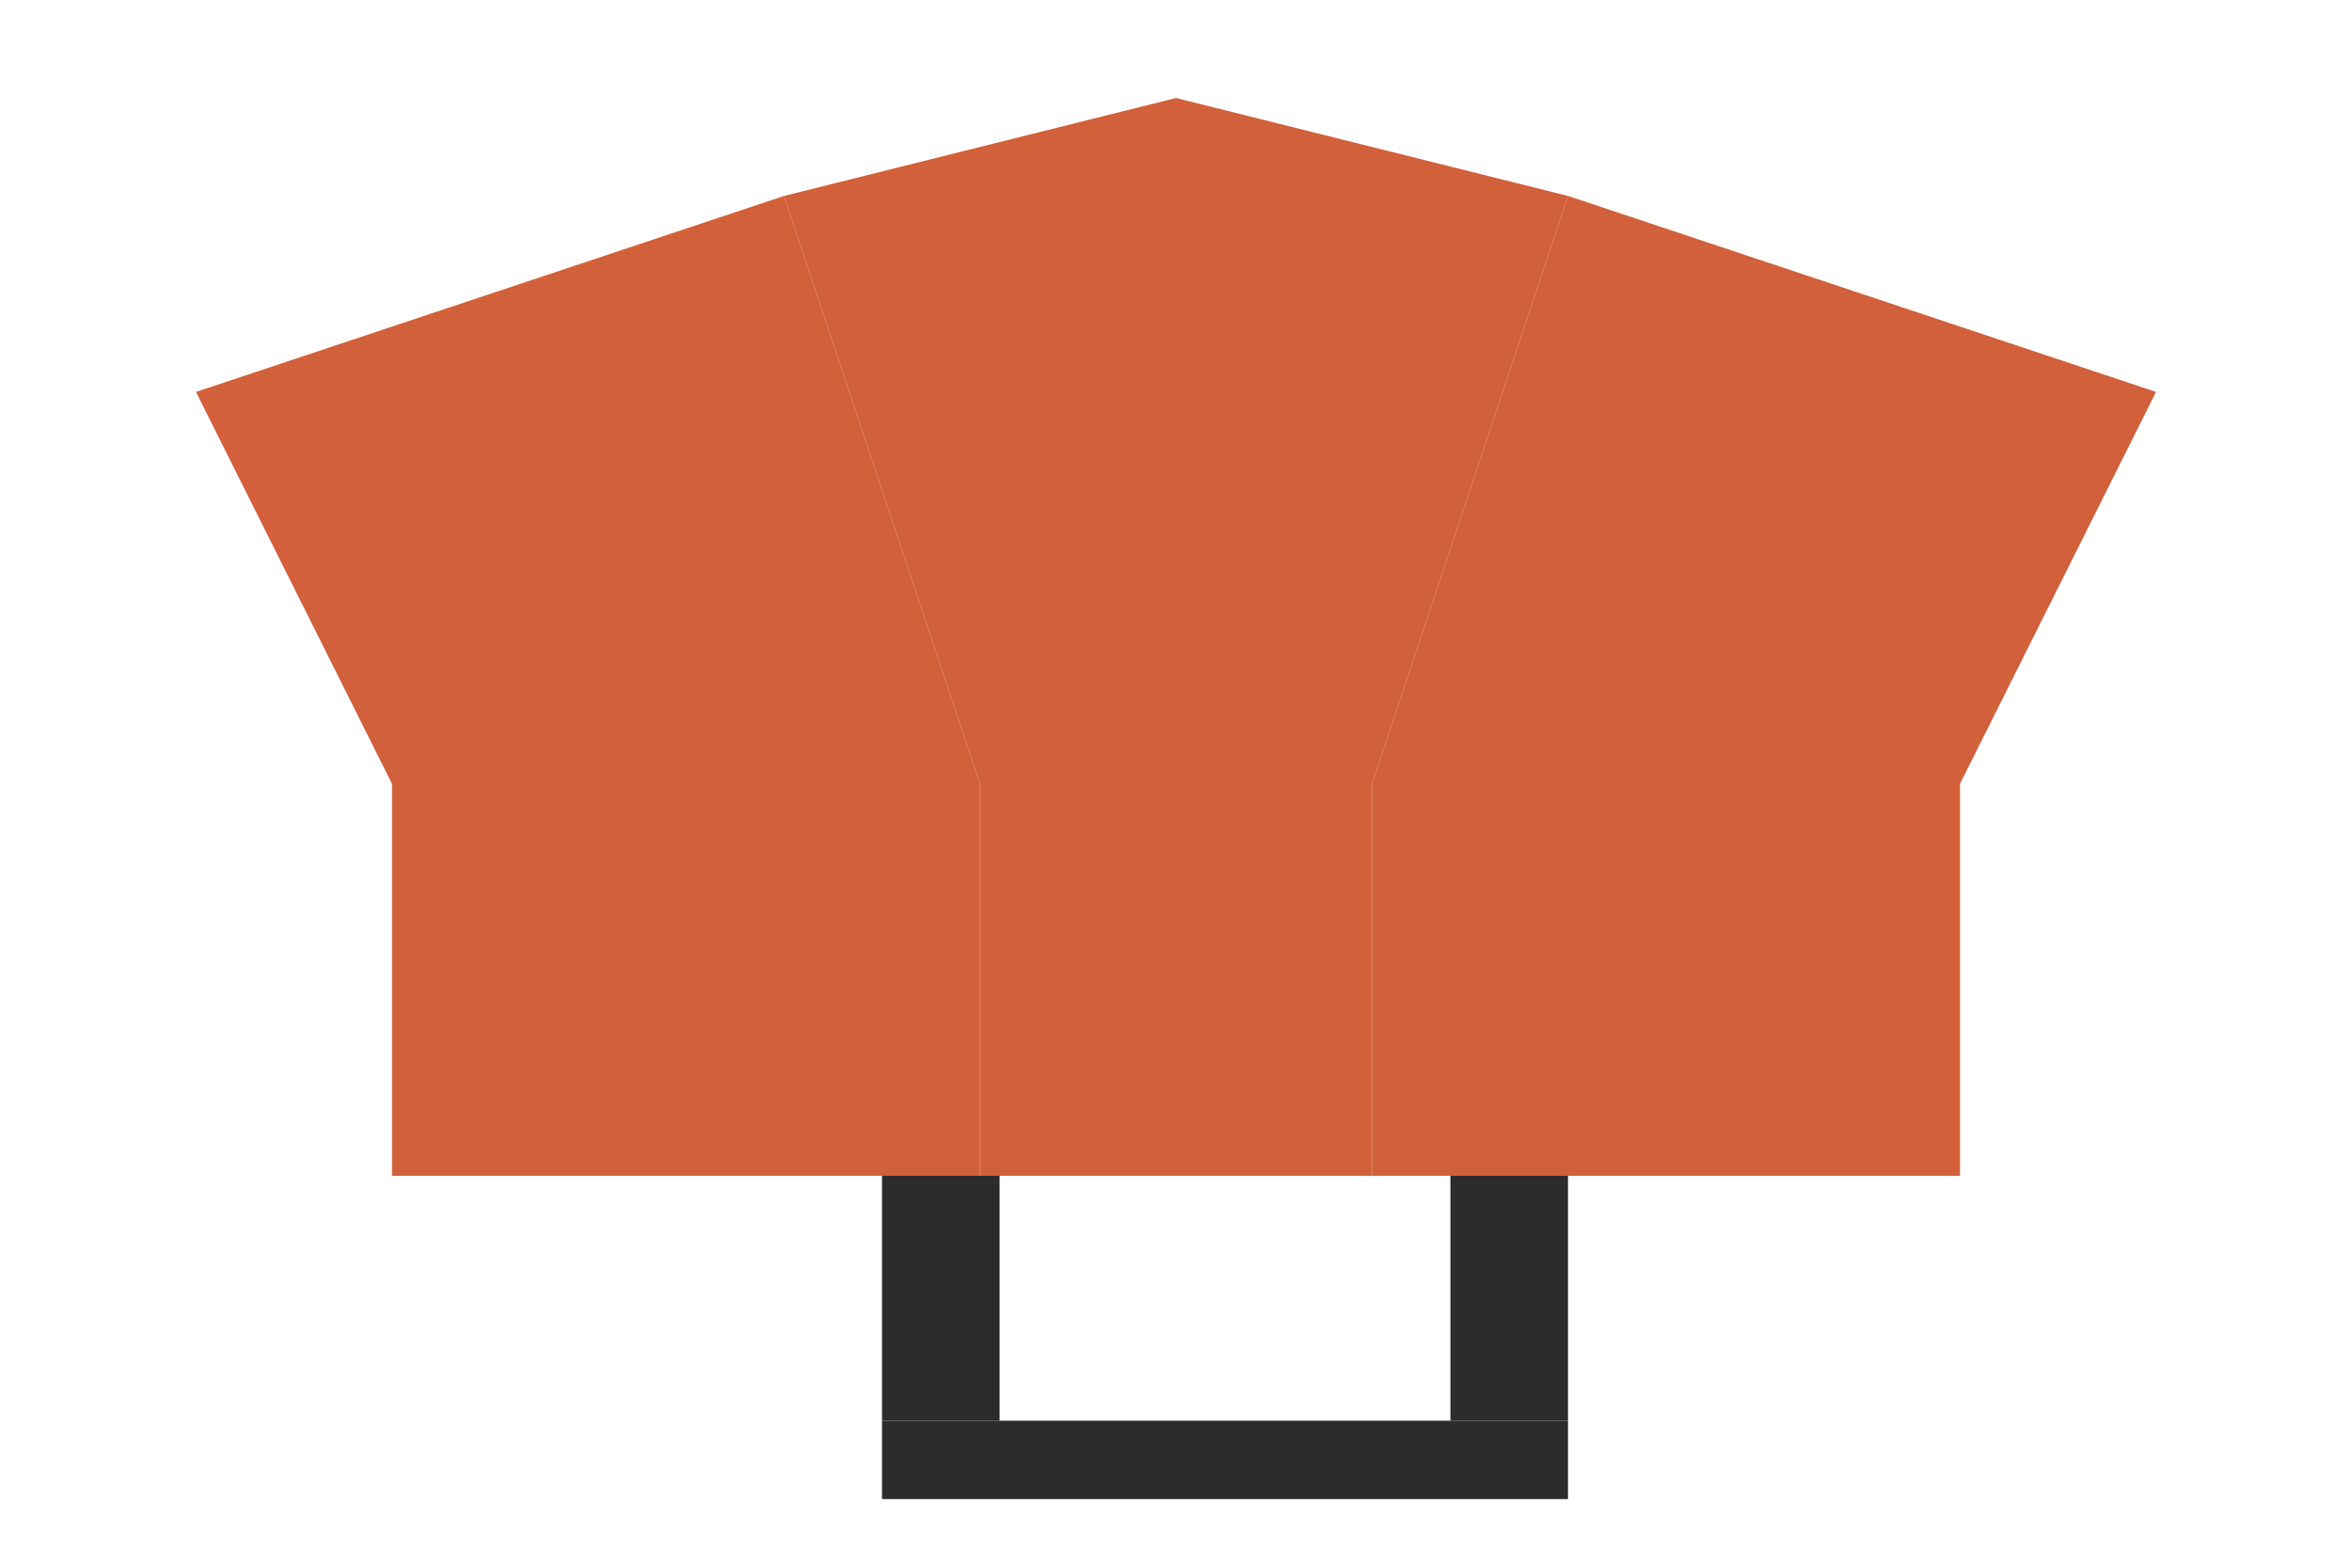
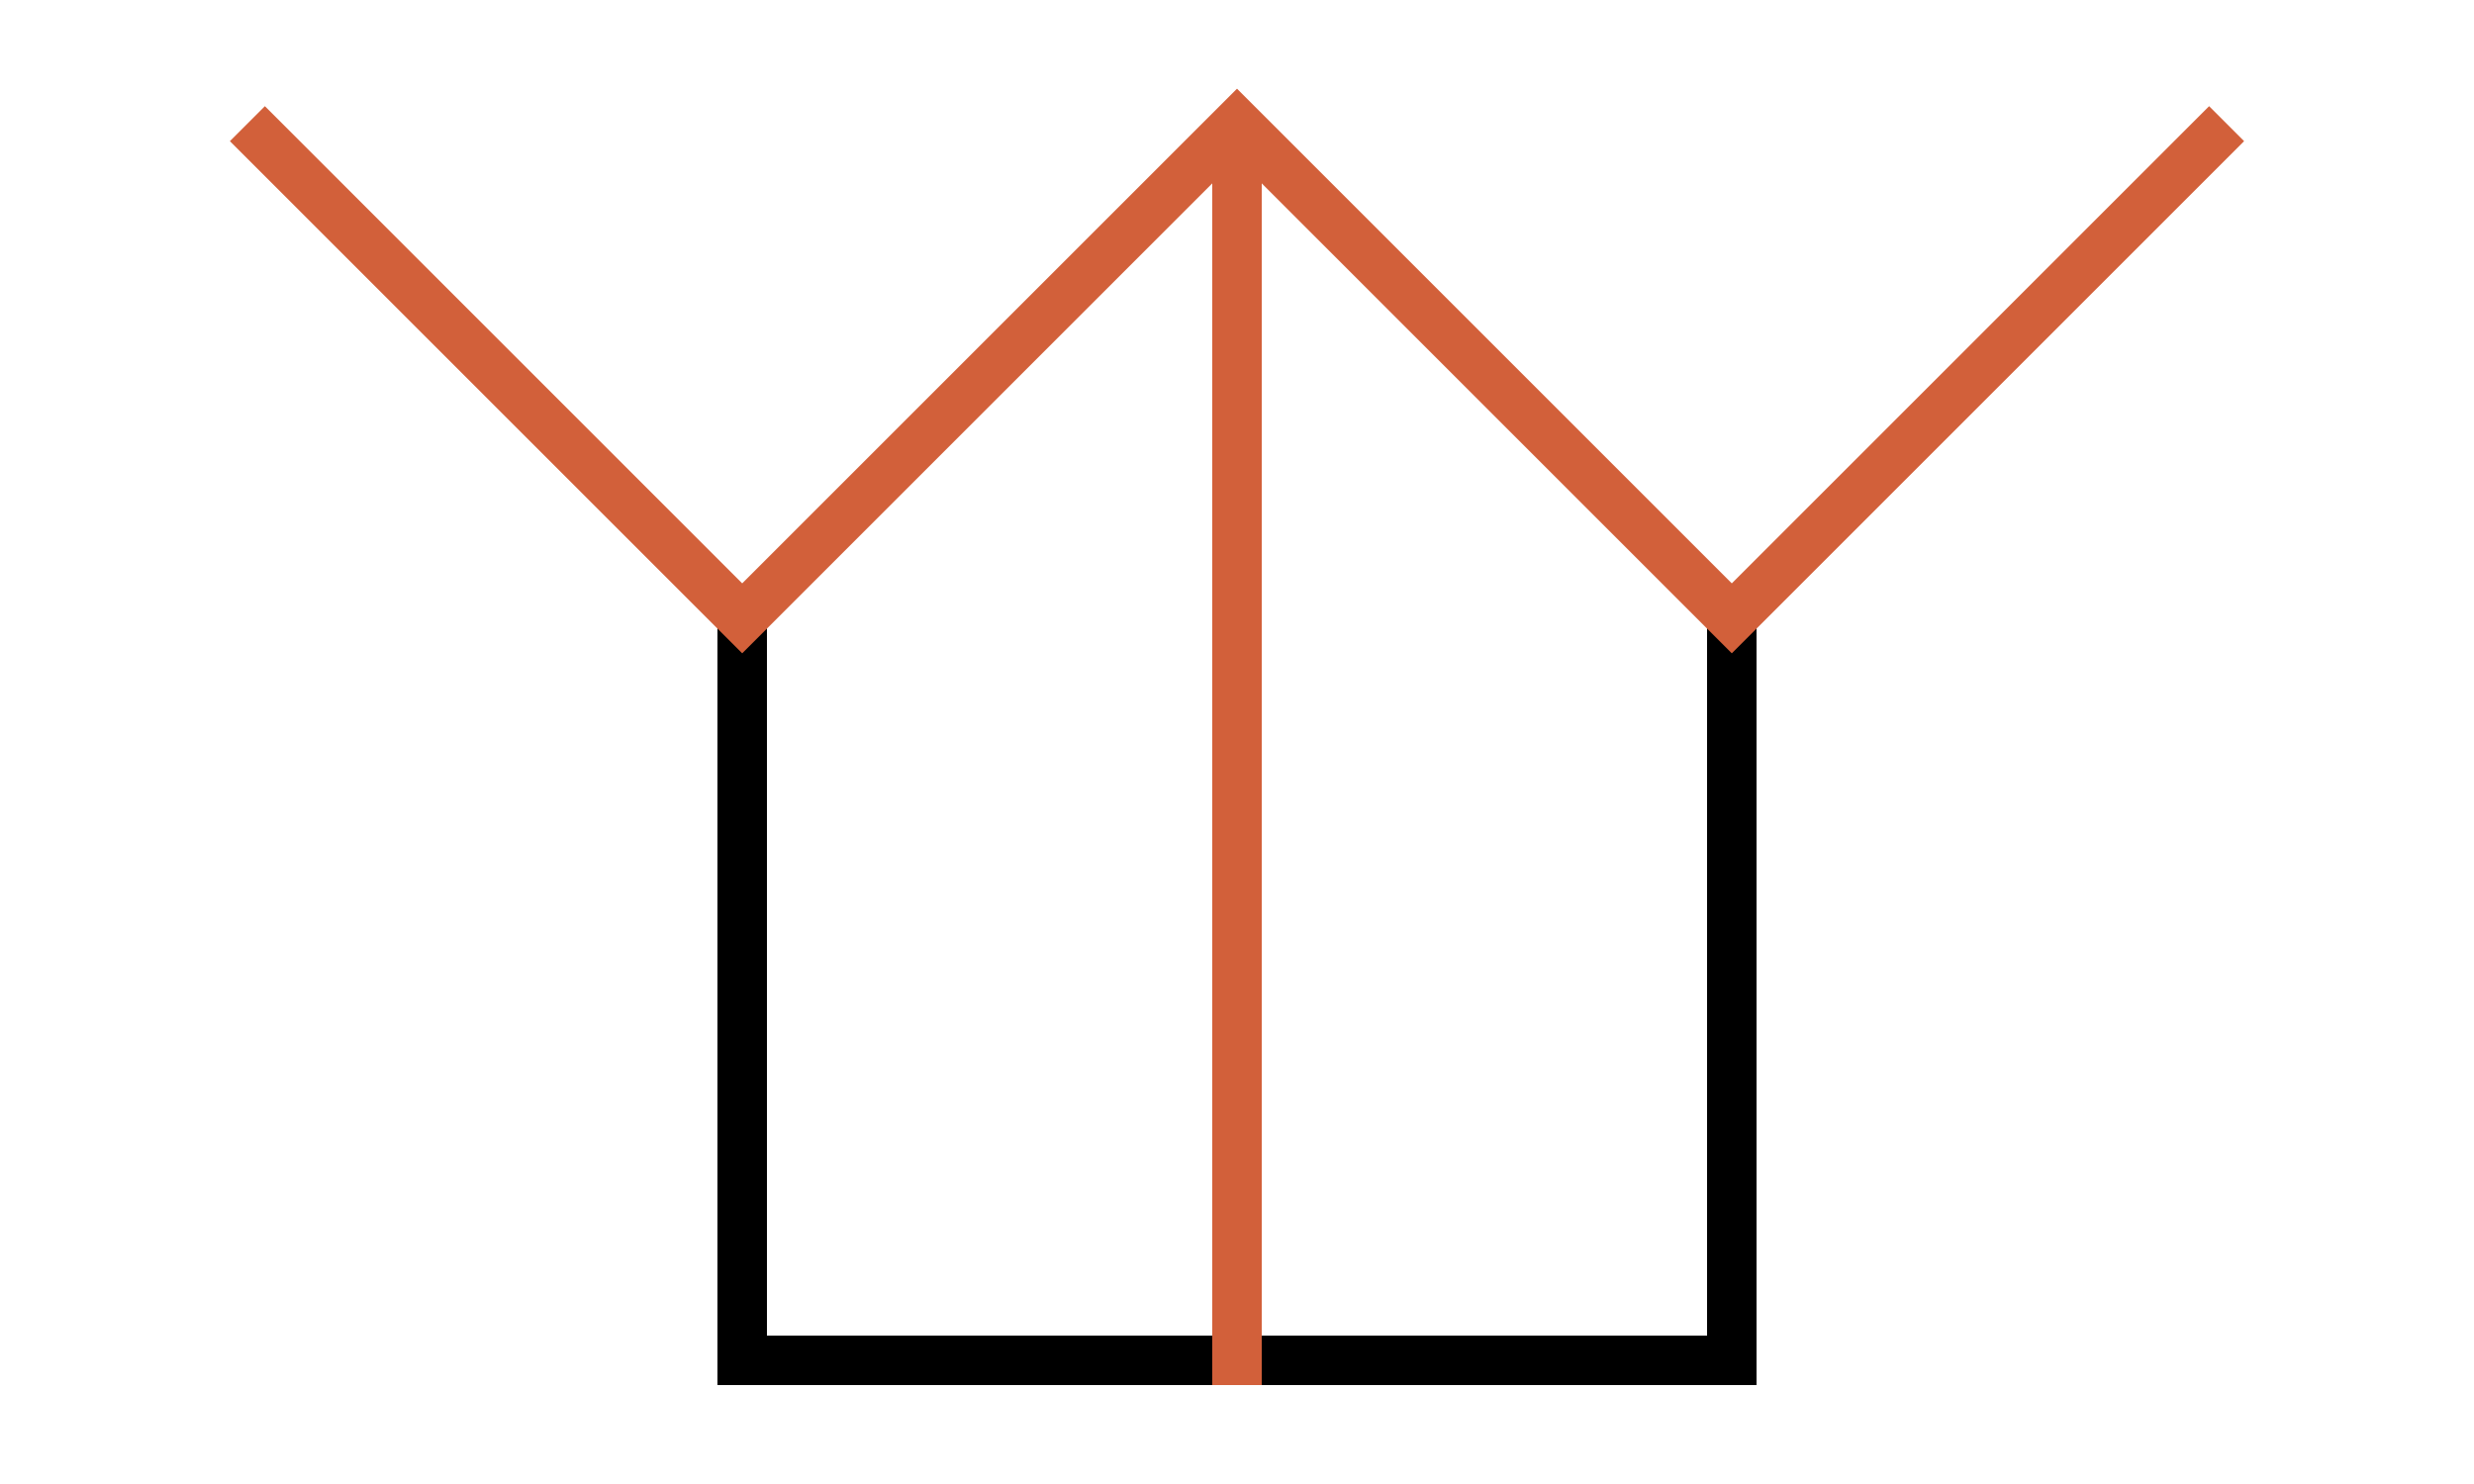
- <svg xmlns="http://www.w3.org/2000/svg" width="240" height="160" viewBox="0 0 240 160">
-   <polygon points="20,40 80,20 100,80 100,120 40,120 40,80" fill="#D2603A" stroke="none" />
-   <polygon points="80,20 120,10 160,20 140,80 140,120 100,120 100,80" fill="#D2603A" stroke="none" />
-   <polygon points="160,20 220,40 200,80 200,120 140,120 140,80" fill="#D2603A" stroke="none" />
-   <rect x="90" y="120" width="12" height="25" fill="#2C2C2C" />
-   <rect x="148" y="120" width="12" height="25" fill="#2C2C2C" />
-   <rect x="90" y="145" width="70" height="8" fill="#2C2C2C" />
+ <svg xmlns="http://www.w3.org/2000/svg" width="100" height="60" viewBox="-5 -5 90 60">
+   <polyline points="20,20 20,50 60,50 60,20" fill="none" stroke="black" stroke-width="2" />
+   <polyline points="0,0 20,20 40,0 60,20 80,0" fill="none" stroke="#D2603A" stroke-width="2" />
+   <polyline points="40,0 40,51" stroke="#D2603A" fill="none" stroke-width="2" />
</svg>
